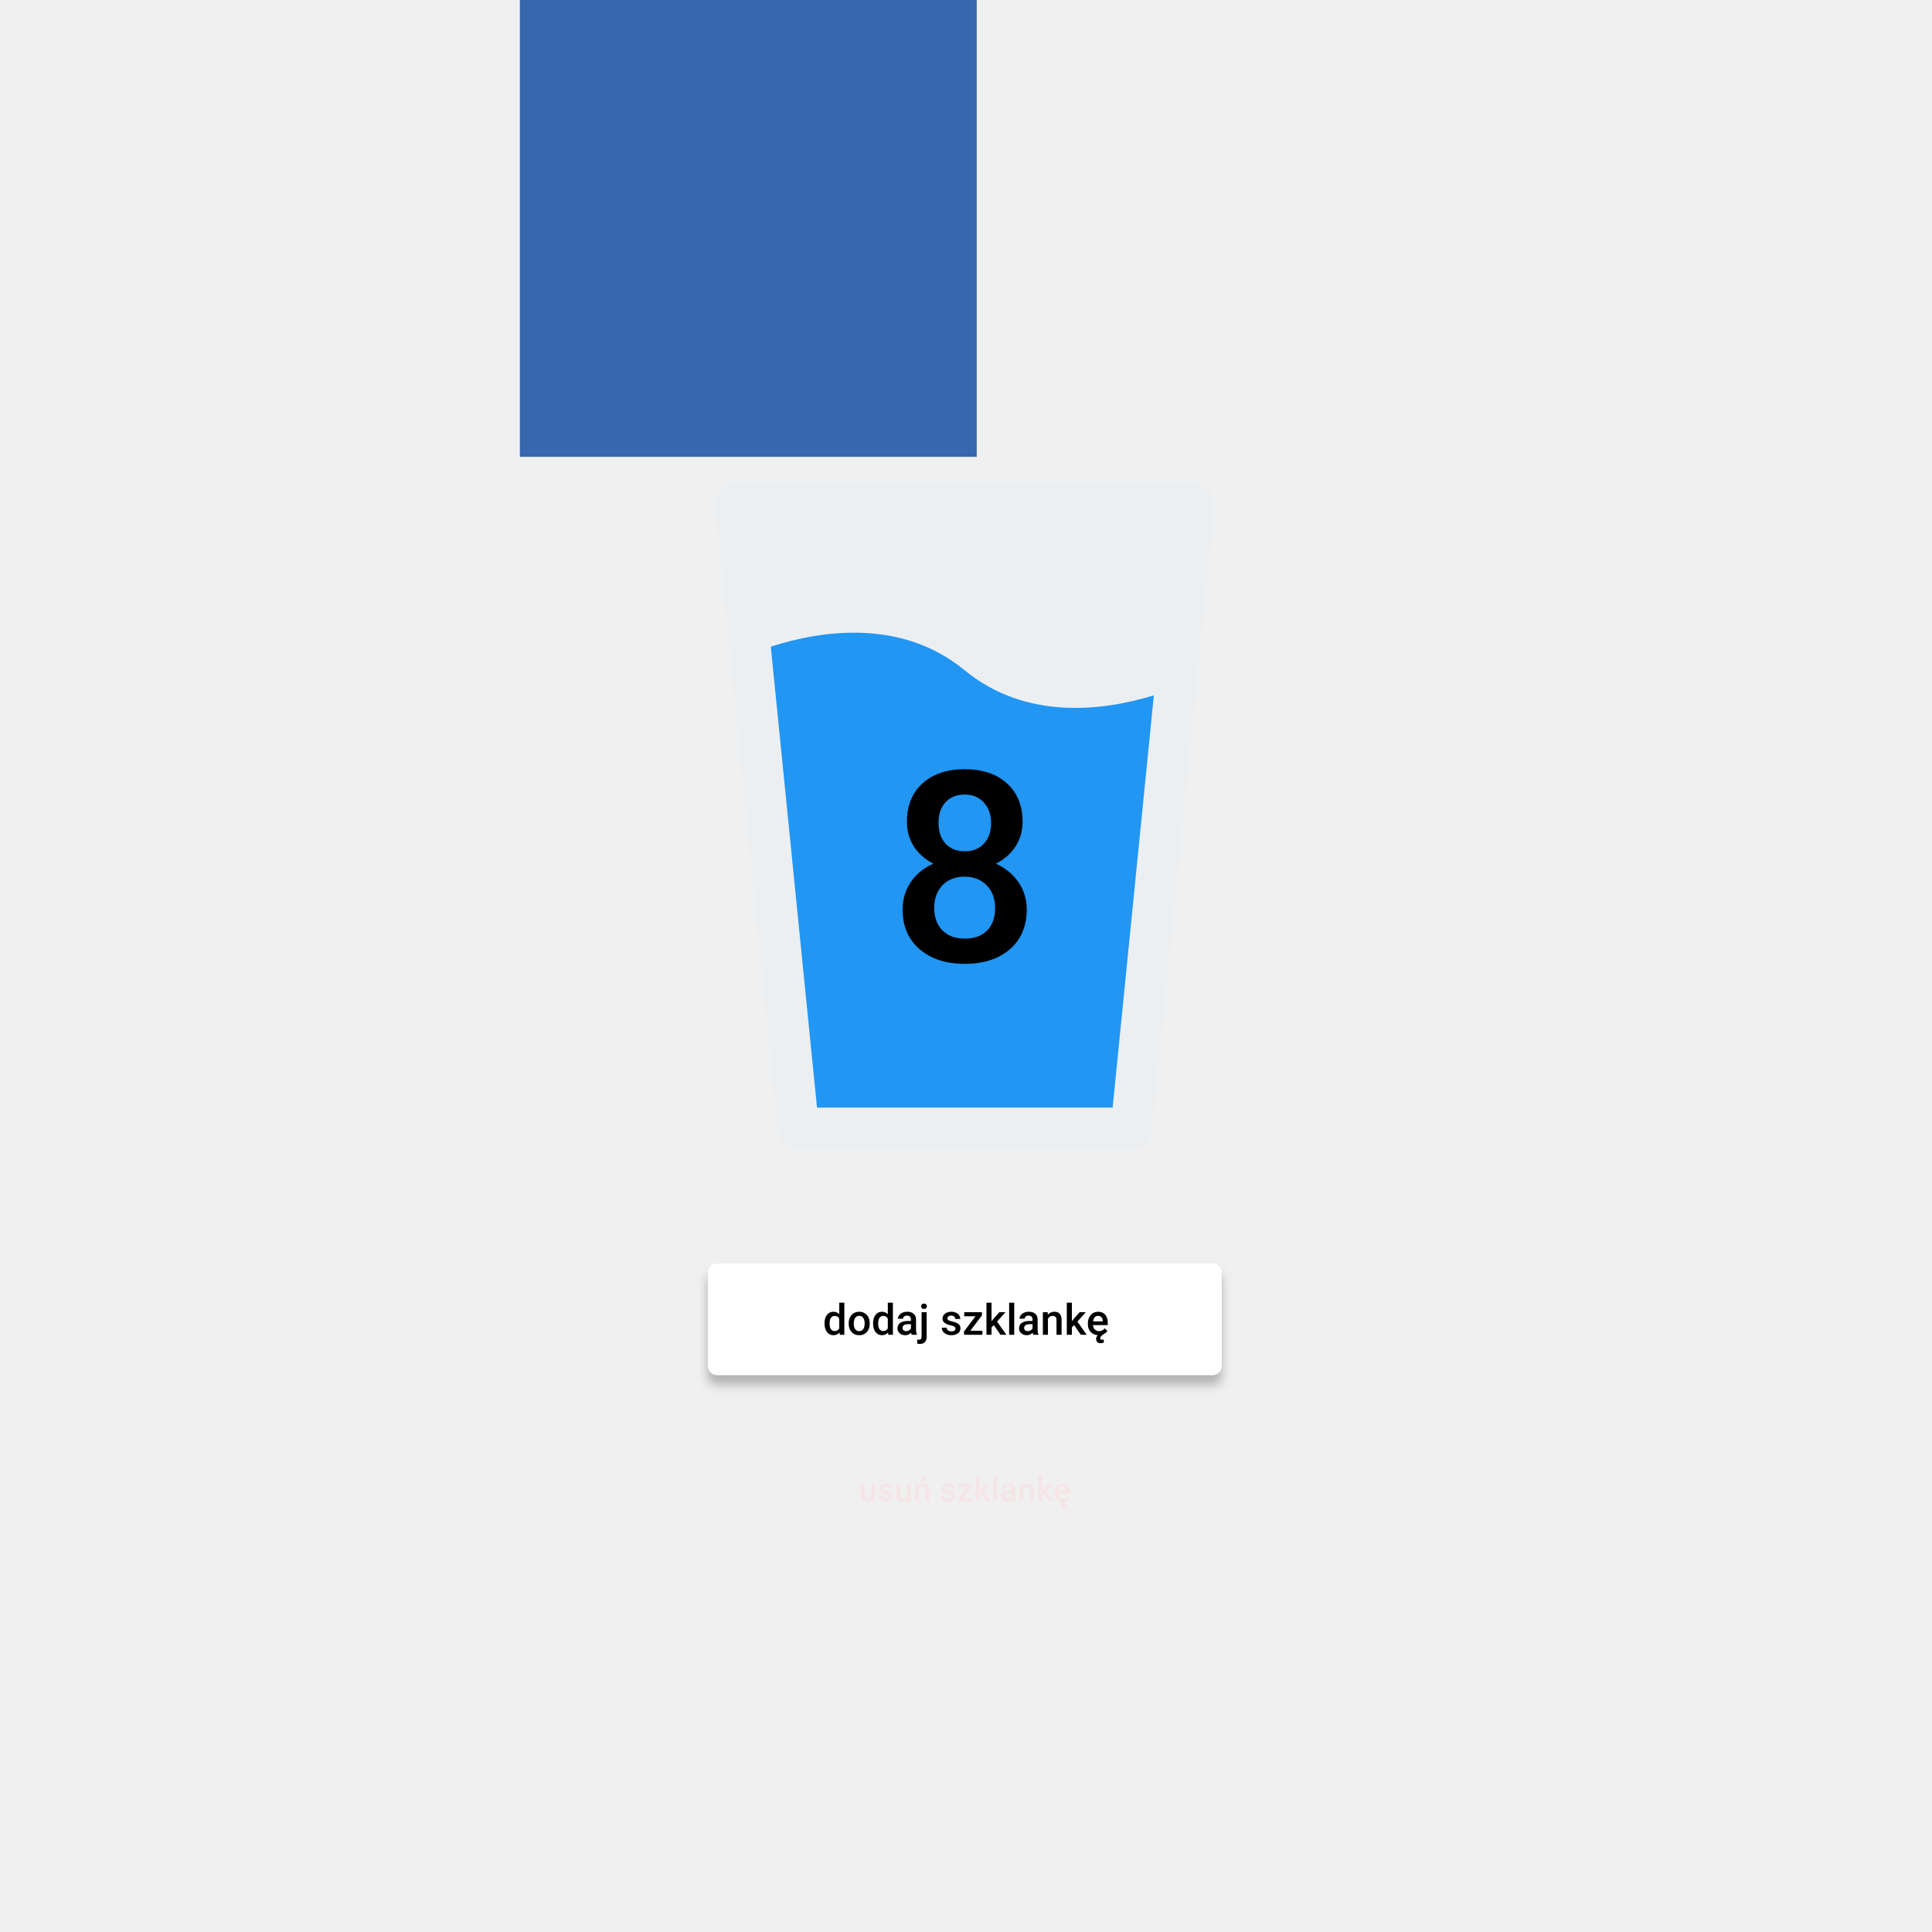
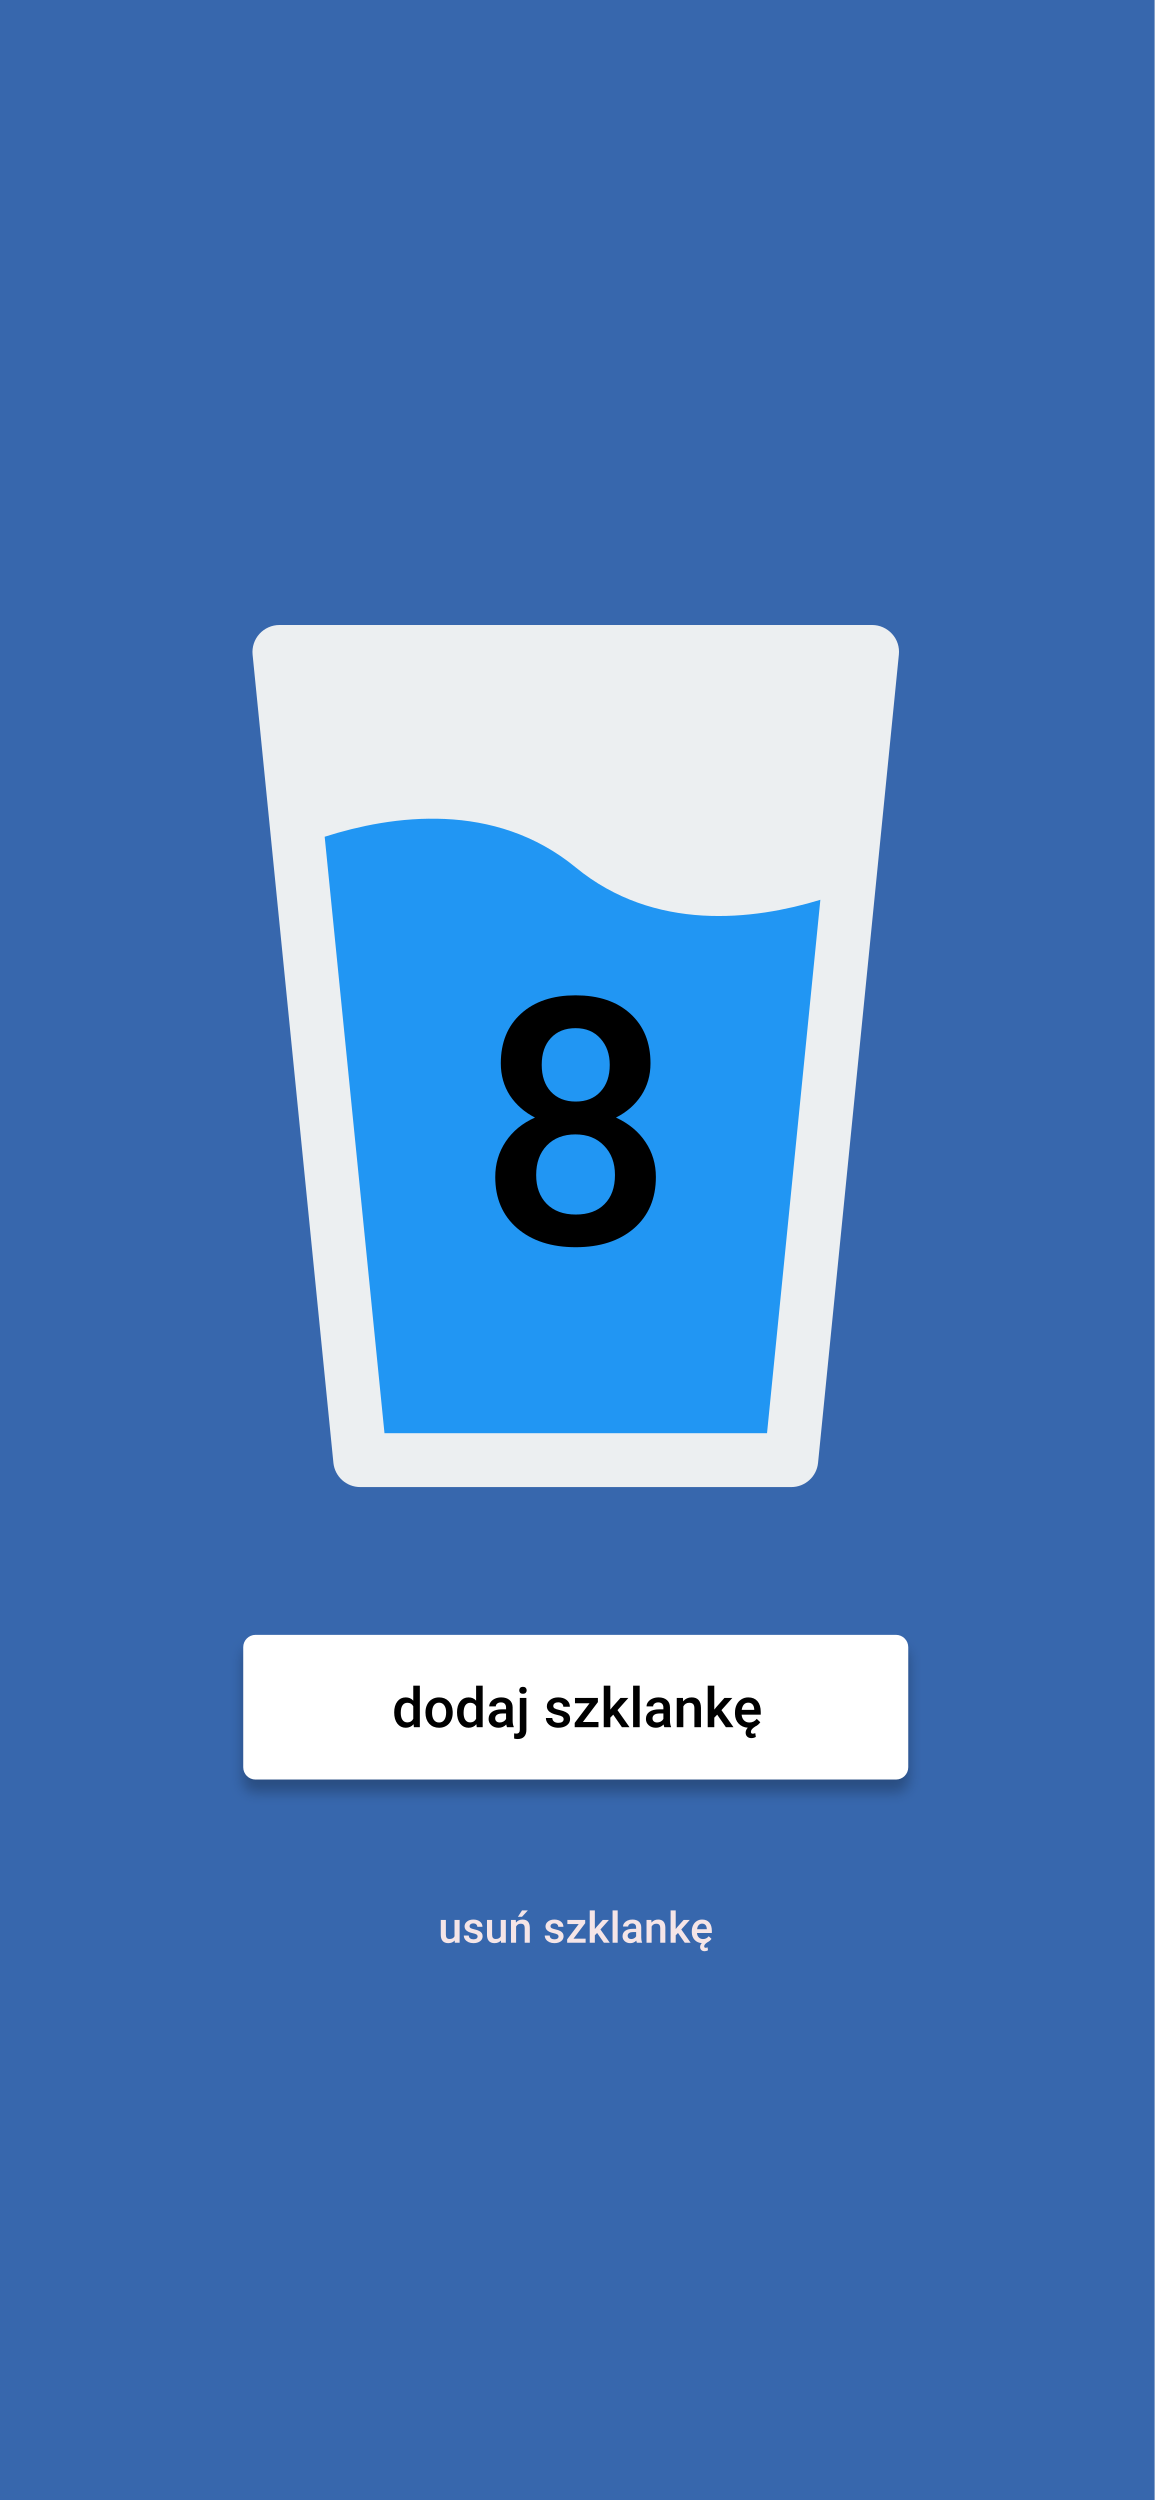
- <svg xmlns="http://www.w3.org/2000/svg" width="192" height="192" viewBox="0 0 375 812" fill="none">
-   <rect width="192" height="192" fill="#E5E5E5" />
-   <rect width="192" height="192" fill="#3767AD" />
+ <svg xmlns="http://www.w3.org/2000/svg" width="375" height="812" viewBox="0 0 375 812" fill="none">
+   <rect width="375" height="812" fill="#E5E5E5" />
+   <rect width="375" height="812" fill="#3767AD" />
  <g filter="url(#filter0_d)">
    <rect x="79" y="531" width="216" height="47" rx="4" fill="white" />
  </g>
  <path d="M128.033 556.175C128.033 554.71 128.373 553.535 129.053 552.65C129.732 551.76 130.644 551.314 131.786 551.314C132.794 551.314 133.608 551.666 134.229 552.369V547.5H136.365V561H134.432L134.326 560.016C133.688 560.789 132.835 561.176 131.769 561.176C130.655 561.176 129.753 560.728 129.062 559.831C128.376 558.935 128.033 557.716 128.033 556.175ZM130.169 556.359C130.169 557.326 130.354 558.082 130.723 558.627C131.098 559.166 131.628 559.436 132.313 559.436C133.187 559.436 133.825 559.046 134.229 558.267V554.206C133.837 553.444 133.204 553.063 132.331 553.063C131.64 553.063 131.106 553.339 130.731 553.89C130.356 554.435 130.169 555.258 130.169 556.359ZM138.193 556.157C138.193 555.226 138.378 554.388 138.747 553.644C139.116 552.894 139.635 552.319 140.303 551.921C140.971 551.517 141.738 551.314 142.605 551.314C143.889 551.314 144.929 551.728 145.726 552.554C146.528 553.38 146.962 554.476 147.026 555.841L147.035 556.342C147.035 557.279 146.854 558.117 146.49 558.855C146.133 559.594 145.617 560.165 144.943 560.569C144.275 560.974 143.502 561.176 142.623 561.176C141.281 561.176 140.206 560.73 139.397 559.84C138.595 558.943 138.193 557.751 138.193 556.263V556.157ZM140.329 556.342C140.329 557.32 140.531 558.088 140.936 558.645C141.34 559.195 141.902 559.471 142.623 559.471C143.344 559.471 143.903 559.189 144.302 558.627C144.706 558.064 144.908 557.241 144.908 556.157C144.908 555.196 144.7 554.435 144.284 553.872C143.874 553.31 143.314 553.028 142.605 553.028C141.908 553.028 141.354 553.307 140.944 553.863C140.534 554.414 140.329 555.24 140.329 556.342ZM148.441 556.175C148.441 554.71 148.781 553.535 149.461 552.65C150.141 551.76 151.052 551.314 152.194 551.314C153.202 551.314 154.017 551.666 154.638 552.369V547.5H156.773V561H154.84L154.734 560.016C154.096 560.789 153.243 561.176 152.177 561.176C151.063 561.176 150.161 560.728 149.47 559.831C148.784 558.935 148.441 557.716 148.441 556.175ZM150.577 556.359C150.577 557.326 150.762 558.082 151.131 558.627C151.506 559.166 152.036 559.436 152.722 559.436C153.595 559.436 154.233 559.046 154.638 558.267V554.206C154.245 553.444 153.612 553.063 152.739 553.063C152.048 553.063 151.515 553.339 151.14 553.89C150.765 554.435 150.577 555.258 150.577 556.359ZM164.684 561C164.59 560.818 164.508 560.522 164.438 560.112C163.758 560.821 162.926 561.176 161.941 561.176C160.986 561.176 160.207 560.903 159.604 560.358C159 559.813 158.698 559.14 158.698 558.337C158.698 557.323 159.073 556.547 159.823 556.008C160.579 555.463 161.657 555.19 163.058 555.19H164.367V554.566C164.367 554.074 164.229 553.682 163.954 553.389C163.679 553.09 163.26 552.94 162.697 552.94C162.211 552.94 161.812 553.063 161.502 553.31C161.191 553.55 161.036 553.857 161.036 554.232H158.9C158.9 553.711 159.073 553.225 159.419 552.773C159.765 552.316 160.233 551.959 160.825 551.701C161.423 551.443 162.088 551.314 162.82 551.314C163.934 551.314 164.821 551.596 165.483 552.158C166.146 552.715 166.485 553.5 166.503 554.514V558.803C166.503 559.658 166.623 560.341 166.863 560.851V561H164.684ZM162.337 559.462C162.759 559.462 163.154 559.359 163.523 559.154C163.898 558.949 164.18 558.674 164.367 558.328V556.535H163.216C162.425 556.535 161.83 556.673 161.432 556.948C161.033 557.224 160.834 557.613 160.834 558.117C160.834 558.527 160.969 558.855 161.238 559.102C161.514 559.342 161.88 559.462 162.337 559.462ZM170.968 551.49V561.844C170.968 562.816 170.725 563.558 170.238 564.067C169.758 564.583 169.052 564.841 168.12 564.841C167.728 564.841 167.35 564.791 166.986 564.691V563.004C167.209 563.057 167.461 563.083 167.742 563.083C168.451 563.083 168.814 562.696 168.832 561.923V551.49H170.968ZM168.647 549.021C168.647 548.692 168.75 548.42 168.955 548.203C169.166 547.986 169.465 547.878 169.852 547.878C170.238 547.878 170.537 547.986 170.748 548.203C170.959 548.42 171.064 548.692 171.064 549.021C171.064 549.343 170.959 549.612 170.748 549.829C170.537 550.04 170.238 550.146 169.852 550.146C169.465 550.146 169.166 550.04 168.955 549.829C168.75 549.612 168.647 549.343 168.647 549.021ZM183.07 558.416C183.07 558.035 182.912 557.745 182.596 557.546C182.285 557.347 181.767 557.171 181.04 557.019C180.313 556.866 179.707 556.673 179.221 556.438C178.154 555.923 177.621 555.176 177.621 554.197C177.621 553.377 177.967 552.691 178.658 552.141C179.35 551.59 180.229 551.314 181.295 551.314C182.432 551.314 183.349 551.596 184.046 552.158C184.749 552.721 185.101 553.45 185.101 554.347H182.965C182.965 553.937 182.812 553.597 182.508 553.327C182.203 553.052 181.799 552.914 181.295 552.914C180.826 552.914 180.442 553.022 180.144 553.239C179.851 553.456 179.704 553.746 179.704 554.109C179.704 554.438 179.842 554.692 180.117 554.874C180.393 555.056 180.949 555.24 181.787 555.428C182.625 555.609 183.281 555.829 183.756 556.087C184.236 556.339 184.591 556.644 184.819 557.001C185.054 557.358 185.171 557.792 185.171 558.302C185.171 559.157 184.816 559.852 184.107 560.385C183.398 560.912 182.47 561.176 181.321 561.176C180.542 561.176 179.848 561.035 179.238 560.754C178.629 560.473 178.154 560.086 177.814 559.594C177.475 559.102 177.305 558.571 177.305 558.003H179.379C179.408 558.507 179.599 558.896 179.95 559.172C180.302 559.441 180.768 559.576 181.348 559.576C181.91 559.576 182.338 559.471 182.631 559.26C182.924 559.043 183.07 558.762 183.07 558.416ZM189.319 559.295H194.382V561H186.665V559.603L191.49 553.213H186.753V551.49H194.197V552.844L189.319 559.295ZM199.181 556.922L198.231 557.897V561H196.096V547.5H198.231V555.287L198.899 554.452L201.527 551.49H204.094L200.561 555.454L204.472 561H202.002L199.181 556.922ZM207.768 561H205.632V547.5H207.768V561ZM215.783 561C215.689 560.818 215.607 560.522 215.537 560.112C214.857 560.821 214.025 561.176 213.041 561.176C212.086 561.176 211.307 560.903 210.703 560.358C210.1 559.813 209.798 559.14 209.798 558.337C209.798 557.323 210.173 556.547 210.923 556.008C211.679 555.463 212.757 555.19 214.157 555.19H215.467V554.566C215.467 554.074 215.329 553.682 215.054 553.389C214.778 553.09 214.359 552.94 213.797 552.94C213.311 552.94 212.912 553.063 212.602 553.31C212.291 553.55 212.136 553.857 212.136 554.232H210C210 553.711 210.173 553.225 210.519 552.773C210.864 552.316 211.333 551.959 211.925 551.701C212.522 551.443 213.188 551.314 213.92 551.314C215.033 551.314 215.921 551.596 216.583 552.158C217.245 552.715 217.585 553.5 217.603 554.514V558.803C217.603 559.658 217.723 560.341 217.963 560.851V561H215.783ZM213.437 559.462C213.858 559.462 214.254 559.359 214.623 559.154C214.998 558.949 215.279 558.674 215.467 558.328V556.535H214.315C213.524 556.535 212.93 556.673 212.531 556.948C212.133 557.224 211.934 557.613 211.934 558.117C211.934 558.527 212.068 558.855 212.338 559.102C212.613 559.342 212.979 559.462 213.437 559.462ZM221.821 551.49L221.883 552.589C222.586 551.739 223.509 551.314 224.651 551.314C226.632 551.314 227.64 552.448 227.675 554.716V561H225.539V554.839C225.539 554.235 225.407 553.79 225.144 553.503C224.886 553.21 224.461 553.063 223.869 553.063C223.008 553.063 222.366 553.453 221.944 554.232V561H219.809V551.49H221.821ZM232.948 556.922L231.999 557.897V561H229.863V547.5H231.999V555.287L232.667 554.452L235.295 551.49H237.861L234.328 555.454L238.239 561H235.77L232.948 556.922ZM246.94 559.383C246.513 560.004 245.968 560.464 245.306 560.763C244.796 561.091 244.433 561.393 244.216 561.668C243.999 561.943 243.891 562.225 243.891 562.512C243.891 562.91 244.099 563.109 244.515 563.109C244.772 563.109 245.036 563.042 245.306 562.907L245.49 564.155C245.062 564.413 244.579 564.542 244.04 564.542C243.483 564.542 243.035 564.381 242.695 564.059C242.355 563.736 242.186 563.309 242.186 562.775C242.186 562.178 242.42 561.639 242.889 561.158C241.676 561.082 240.686 560.643 239.918 559.84C239.156 559.031 238.758 557.997 238.723 556.737V556.228C238.723 555.278 238.904 554.432 239.268 553.688C239.637 552.938 240.152 552.354 240.814 551.938C241.477 551.522 242.215 551.314 243.029 551.314C244.324 551.314 245.323 551.728 246.026 552.554C246.735 553.38 247.09 554.549 247.09 556.061V556.922H240.876C240.94 557.707 241.201 558.328 241.658 558.785C242.121 559.242 242.701 559.471 243.398 559.471C244.377 559.471 245.174 559.075 245.789 558.284L246.94 559.383ZM243.021 553.028C242.435 553.028 241.96 553.233 241.597 553.644C241.239 554.054 241.011 554.625 240.911 555.357H244.98V555.199C244.934 554.484 244.743 553.945 244.409 553.582C244.075 553.213 243.612 553.028 243.021 553.028Z" fill="black" />
  <path d="M147.68 630.275C147.192 630.85 146.499 631.137 145.602 631.137C144.799 631.137 144.191 630.902 143.776 630.433C143.366 629.963 143.161 629.284 143.161 628.396V623.604H144.822V628.375C144.822 629.314 145.212 629.783 145.991 629.783C146.798 629.783 147.342 629.494 147.625 628.915V623.604H149.286V631H147.721L147.68 630.275ZM155.124 628.99C155.124 628.694 155.001 628.468 154.755 628.313C154.513 628.159 154.11 628.022 153.545 627.903C152.98 627.785 152.508 627.634 152.13 627.452C151.3 627.051 150.886 626.47 150.886 625.709C150.886 625.071 151.155 624.538 151.692 624.109C152.23 623.681 152.914 623.467 153.743 623.467C154.627 623.467 155.34 623.686 155.883 624.123C156.43 624.561 156.703 625.128 156.703 625.825H155.042C155.042 625.506 154.924 625.242 154.687 625.032C154.45 624.818 154.135 624.711 153.743 624.711C153.379 624.711 153.08 624.795 152.848 624.964C152.62 625.132 152.506 625.358 152.506 625.641C152.506 625.896 152.613 626.094 152.827 626.235C153.041 626.377 153.474 626.52 154.126 626.666C154.778 626.807 155.288 626.978 155.657 627.179C156.031 627.375 156.307 627.612 156.484 627.89C156.667 628.168 156.758 628.505 156.758 628.901C156.758 629.567 156.482 630.107 155.931 630.521C155.379 630.932 154.657 631.137 153.764 631.137C153.158 631.137 152.618 631.027 152.144 630.809C151.67 630.59 151.3 630.289 151.036 629.906C150.772 629.523 150.64 629.111 150.64 628.669H152.253C152.276 629.061 152.424 629.364 152.697 629.578C152.971 629.788 153.333 629.893 153.784 629.893C154.222 629.893 154.554 629.811 154.782 629.646C155.01 629.478 155.124 629.259 155.124 628.99ZM162.691 630.275C162.204 630.85 161.511 631.137 160.613 631.137C159.811 631.137 159.203 630.902 158.788 630.433C158.378 629.963 158.173 629.284 158.173 628.396V623.604H159.834V628.375C159.834 629.314 160.224 629.783 161.003 629.783C161.81 629.783 162.354 629.494 162.637 628.915V623.604H164.298V631H162.732L162.691 630.275ZM167.531 623.604L167.579 624.458C168.126 623.797 168.844 623.467 169.732 623.467C171.273 623.467 172.057 624.349 172.084 626.112V631H170.423V626.208C170.423 625.739 170.32 625.392 170.115 625.169C169.915 624.941 169.584 624.827 169.124 624.827C168.454 624.827 167.955 625.13 167.627 625.736V631H165.966V623.604H167.531ZM169.548 620.5H171.441L169.548 622.571H168.215L169.548 620.5ZM181.415 628.99C181.415 628.694 181.292 628.468 181.046 628.313C180.804 628.159 180.401 628.022 179.836 627.903C179.271 627.785 178.799 627.634 178.421 627.452C177.591 627.051 177.177 626.47 177.177 625.709C177.177 625.071 177.446 624.538 177.983 624.109C178.521 623.681 179.205 623.467 180.034 623.467C180.918 623.467 181.632 623.686 182.174 624.123C182.721 624.561 182.994 625.128 182.994 625.825H181.333C181.333 625.506 181.215 625.242 180.978 625.032C180.741 624.818 180.426 624.711 180.034 624.711C179.67 624.711 179.371 624.795 179.139 624.964C178.911 625.132 178.797 625.358 178.797 625.641C178.797 625.896 178.904 626.094 179.118 626.235C179.332 626.377 179.765 626.52 180.417 626.666C181.069 626.807 181.579 626.978 181.948 627.179C182.322 627.375 182.598 627.612 182.775 627.89C182.958 628.168 183.049 628.505 183.049 628.901C183.049 629.567 182.773 630.107 182.222 630.521C181.67 630.932 180.948 631.137 180.055 631.137C179.449 631.137 178.909 631.027 178.435 630.809C177.961 630.59 177.591 630.289 177.327 629.906C177.063 629.523 176.931 629.111 176.931 628.669H178.544C178.567 629.061 178.715 629.364 178.988 629.578C179.262 629.788 179.624 629.893 180.075 629.893C180.513 629.893 180.845 629.811 181.073 629.646C181.301 629.478 181.415 629.259 181.415 628.99ZM186.275 629.674H190.213V631H184.211V629.913L187.964 624.943H184.279V623.604H190.069V624.656L186.275 629.674ZM193.945 627.828L193.207 628.587V631H191.546V620.5H193.207V626.557L193.727 625.907L195.771 623.604H197.767L195.019 626.687L198.061 631H196.14L193.945 627.828ZM200.624 631H198.963V620.5H200.624V631ZM206.858 631C206.785 630.859 206.722 630.629 206.667 630.31C206.138 630.861 205.491 631.137 204.726 631.137C203.983 631.137 203.377 630.925 202.907 630.501C202.438 630.077 202.203 629.553 202.203 628.929C202.203 628.14 202.495 627.536 203.078 627.117C203.666 626.693 204.505 626.481 205.594 626.481H206.612V625.996C206.612 625.613 206.505 625.308 206.291 625.08C206.077 624.848 205.751 624.731 205.313 624.731C204.935 624.731 204.625 624.827 204.384 625.019C204.142 625.205 204.021 625.445 204.021 625.736H202.36C202.36 625.331 202.495 624.952 202.764 624.602C203.033 624.246 203.397 623.968 203.857 623.768C204.322 623.567 204.84 623.467 205.409 623.467C206.275 623.467 206.965 623.686 207.48 624.123C207.995 624.556 208.26 625.167 208.273 625.955V629.291C208.273 629.956 208.367 630.487 208.554 630.884V631H206.858ZM205.033 629.804C205.361 629.804 205.669 629.724 205.956 629.564C206.248 629.405 206.466 629.191 206.612 628.922V627.527H205.717C205.102 627.527 204.639 627.634 204.329 627.849C204.019 628.063 203.864 628.366 203.864 628.758C203.864 629.077 203.969 629.332 204.179 629.523C204.393 629.71 204.678 629.804 205.033 629.804ZM211.555 623.604L211.603 624.458C212.149 623.797 212.867 623.467 213.756 623.467C215.296 623.467 216.08 624.349 216.107 626.112V631H214.446V626.208C214.446 625.739 214.344 625.392 214.139 625.169C213.938 624.941 213.608 624.827 213.147 624.827C212.478 624.827 211.979 625.13 211.65 625.736V631H209.989V623.604H211.555ZM220.209 627.828L219.471 628.587V631H217.81V620.5H219.471V626.557L219.99 625.907L222.034 623.604H224.03L221.282 626.687L224.324 631H222.403L220.209 627.828ZM231.092 629.742C230.759 630.225 230.335 630.583 229.82 630.815C229.424 631.071 229.141 631.305 228.973 631.52C228.804 631.734 228.72 631.952 228.72 632.176C228.72 632.486 228.882 632.641 229.205 632.641C229.406 632.641 229.611 632.588 229.82 632.483L229.964 633.454C229.631 633.655 229.255 633.755 228.836 633.755C228.403 633.755 228.054 633.63 227.79 633.379C227.526 633.128 227.394 632.796 227.394 632.381C227.394 631.916 227.576 631.497 227.94 631.123C226.997 631.064 226.227 630.722 225.63 630.098C225.037 629.469 224.728 628.664 224.7 627.685V627.288C224.7 626.55 224.841 625.891 225.124 625.312C225.411 624.729 225.812 624.276 226.327 623.952C226.842 623.629 227.416 623.467 228.05 623.467C229.057 623.467 229.834 623.788 230.381 624.431C230.932 625.073 231.208 625.982 231.208 627.158V627.828H226.375C226.425 628.439 226.628 628.922 226.983 629.277C227.343 629.633 227.795 629.811 228.337 629.811C229.098 629.811 229.718 629.503 230.196 628.888L231.092 629.742ZM228.043 624.8C227.587 624.8 227.218 624.959 226.936 625.278C226.658 625.597 226.48 626.042 226.402 626.611H229.567V626.488C229.531 625.932 229.383 625.513 229.123 625.23C228.863 624.943 228.503 624.8 228.043 624.8Z" fill="#F5E5E7" />
  <path d="M289.748 205.888C288.085 204.05 285.74 203 283.255 203H90.755C88.288 203 85.925 204.05 84.263 205.888C82.618 207.707 81.796 210.158 82.04 212.625L108.29 475.125C108.745 479.605 112.508 483 117.005 483H257.005C261.503 483 265.265 479.605 265.703 475.125L291.953 212.625C292.215 210.158 291.41 207.707 289.748 205.888Z" fill="#ECEFF1" />
  <path d="M266.455 292.25L249.13 465.5H124.88L105.455 271.775C127.33 264.775 160.58 260.05 187.005 281.75C212.555 302.75 244.755 298.9 266.455 292.25Z" fill="#2196F3" />
  <path d="M211.281 345.375C211.281 349.276 210.279 352.758 208.273 355.82C206.268 358.846 203.534 361.234 200.07 362.984C204.227 364.917 207.417 367.56 209.641 370.914C211.901 374.268 213.031 378.06 213.031 382.289C213.031 389.289 210.661 394.849 205.922 398.969C201.182 403.052 194.875 405.094 187 405.094C179.089 405.094 172.745 403.034 167.969 398.914C163.229 394.794 160.859 389.253 160.859 382.289C160.859 378.023 161.99 374.195 164.25 370.805C166.51 367.414 169.682 364.807 173.766 362.984C170.339 361.234 167.622 358.846 165.617 355.82C163.648 352.758 162.664 349.276 162.664 345.375C162.664 338.594 164.852 333.216 169.227 329.242C173.602 325.268 179.508 323.281 186.945 323.281C194.419 323.281 200.344 325.268 204.719 329.242C209.094 333.216 211.281 338.594 211.281 345.375ZM199.742 381.633C199.742 377.695 198.557 374.523 196.188 372.117C193.854 369.674 190.755 368.453 186.891 368.453C183.026 368.453 179.927 369.656 177.594 372.062C175.297 374.469 174.148 377.659 174.148 381.633C174.148 385.534 175.279 388.651 177.539 390.984C179.836 393.318 182.99 394.484 187 394.484C191.01 394.484 194.128 393.354 196.352 391.094C198.612 388.833 199.742 385.68 199.742 381.633ZM198.047 345.867C198.047 342.404 197.044 339.56 195.039 337.336C193.034 335.076 190.336 333.945 186.945 333.945C183.555 333.945 180.875 335.021 178.906 337.172C176.938 339.286 175.953 342.185 175.953 345.867C175.953 349.513 176.938 352.411 178.906 354.562C180.911 356.714 183.609 357.789 187 357.789C190.391 357.789 193.07 356.714 195.039 354.562C197.044 352.411 198.047 349.513 198.047 345.867Z" fill="black" />
  <defs>
    <filter id="filter0_d" x="75" y="531" width="224" height="55" filterUnits="userSpaceOnUse" color-interpolation-filters="sRGB">
      <feFlood flood-opacity="0" result="BackgroundImageFix" />
      <feColorMatrix in="SourceAlpha" type="matrix" values="0 0 0 0 0 0 0 0 0 0 0 0 0 0 0 0 0 0 127 0" />
      <feOffset dy="4" />
      <feGaussianBlur stdDeviation="2" />
      <feColorMatrix type="matrix" values="0 0 0 0 0 0 0 0 0 0 0 0 0 0 0 0 0 0 0.25 0" />
      <feBlend mode="normal" in2="BackgroundImageFix" result="effect1_dropShadow" />
      <feBlend mode="normal" in="SourceGraphic" in2="effect1_dropShadow" result="shape" />
    </filter>
  </defs>
</svg>
